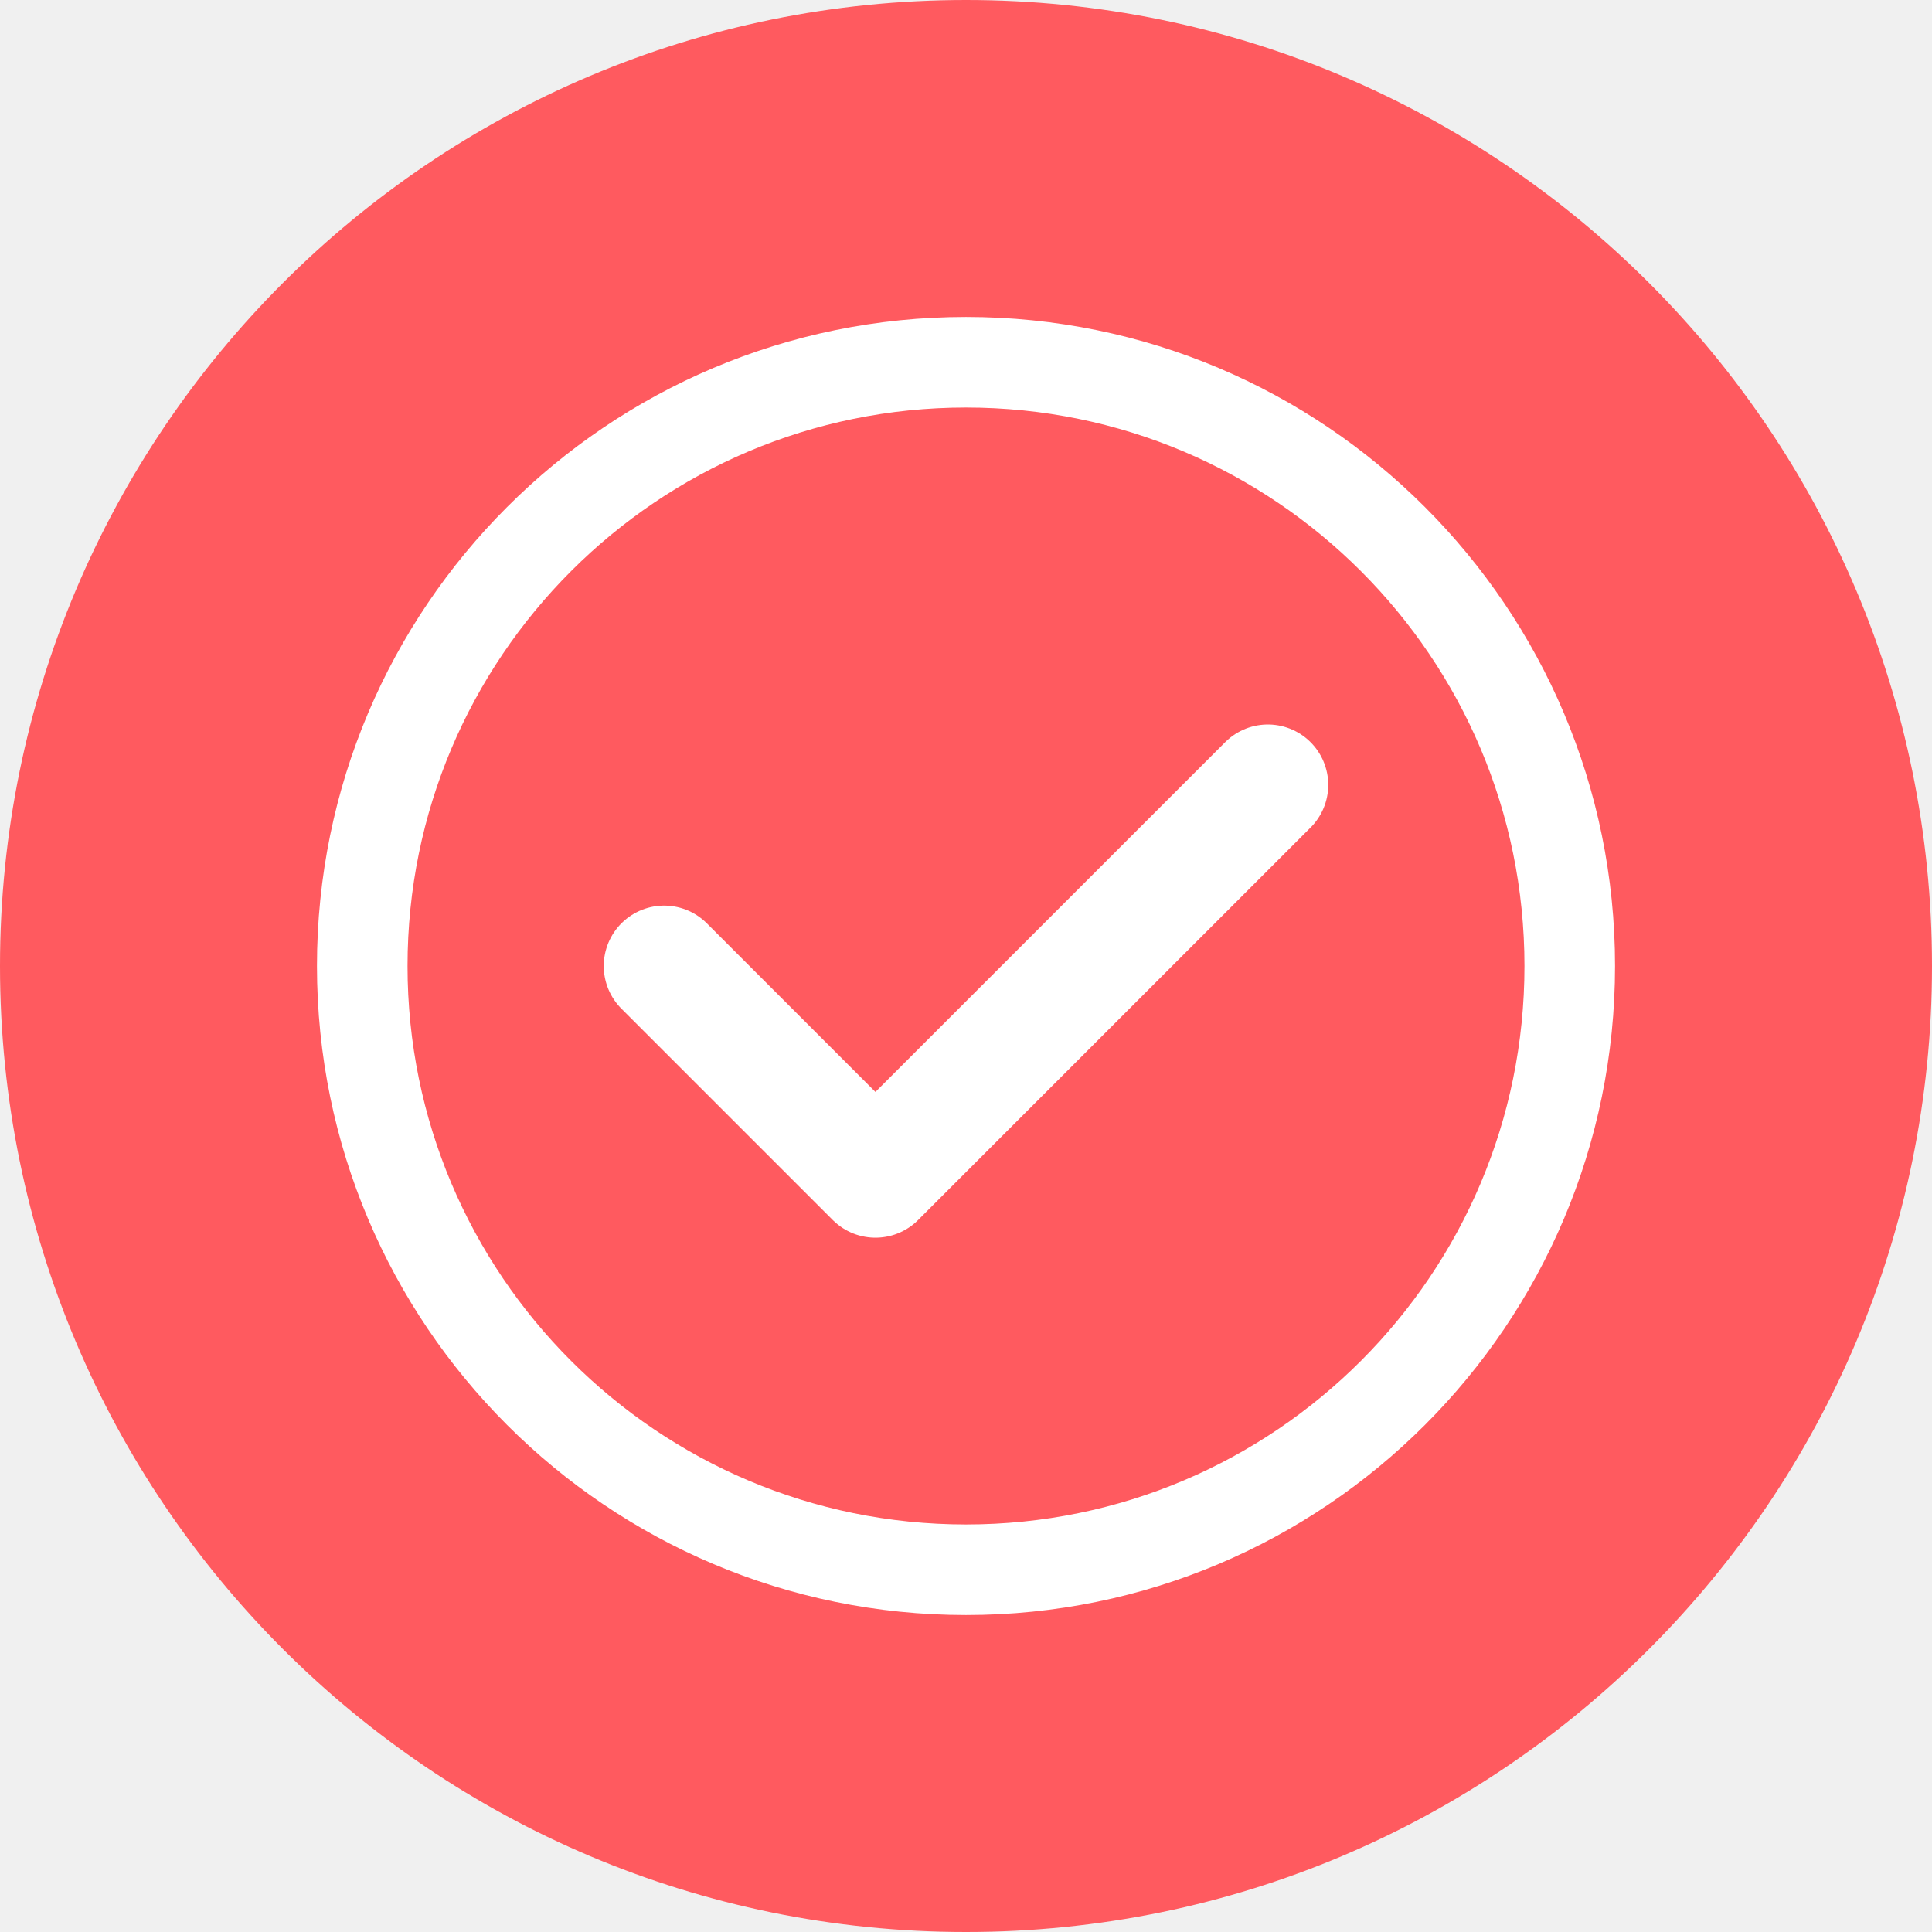
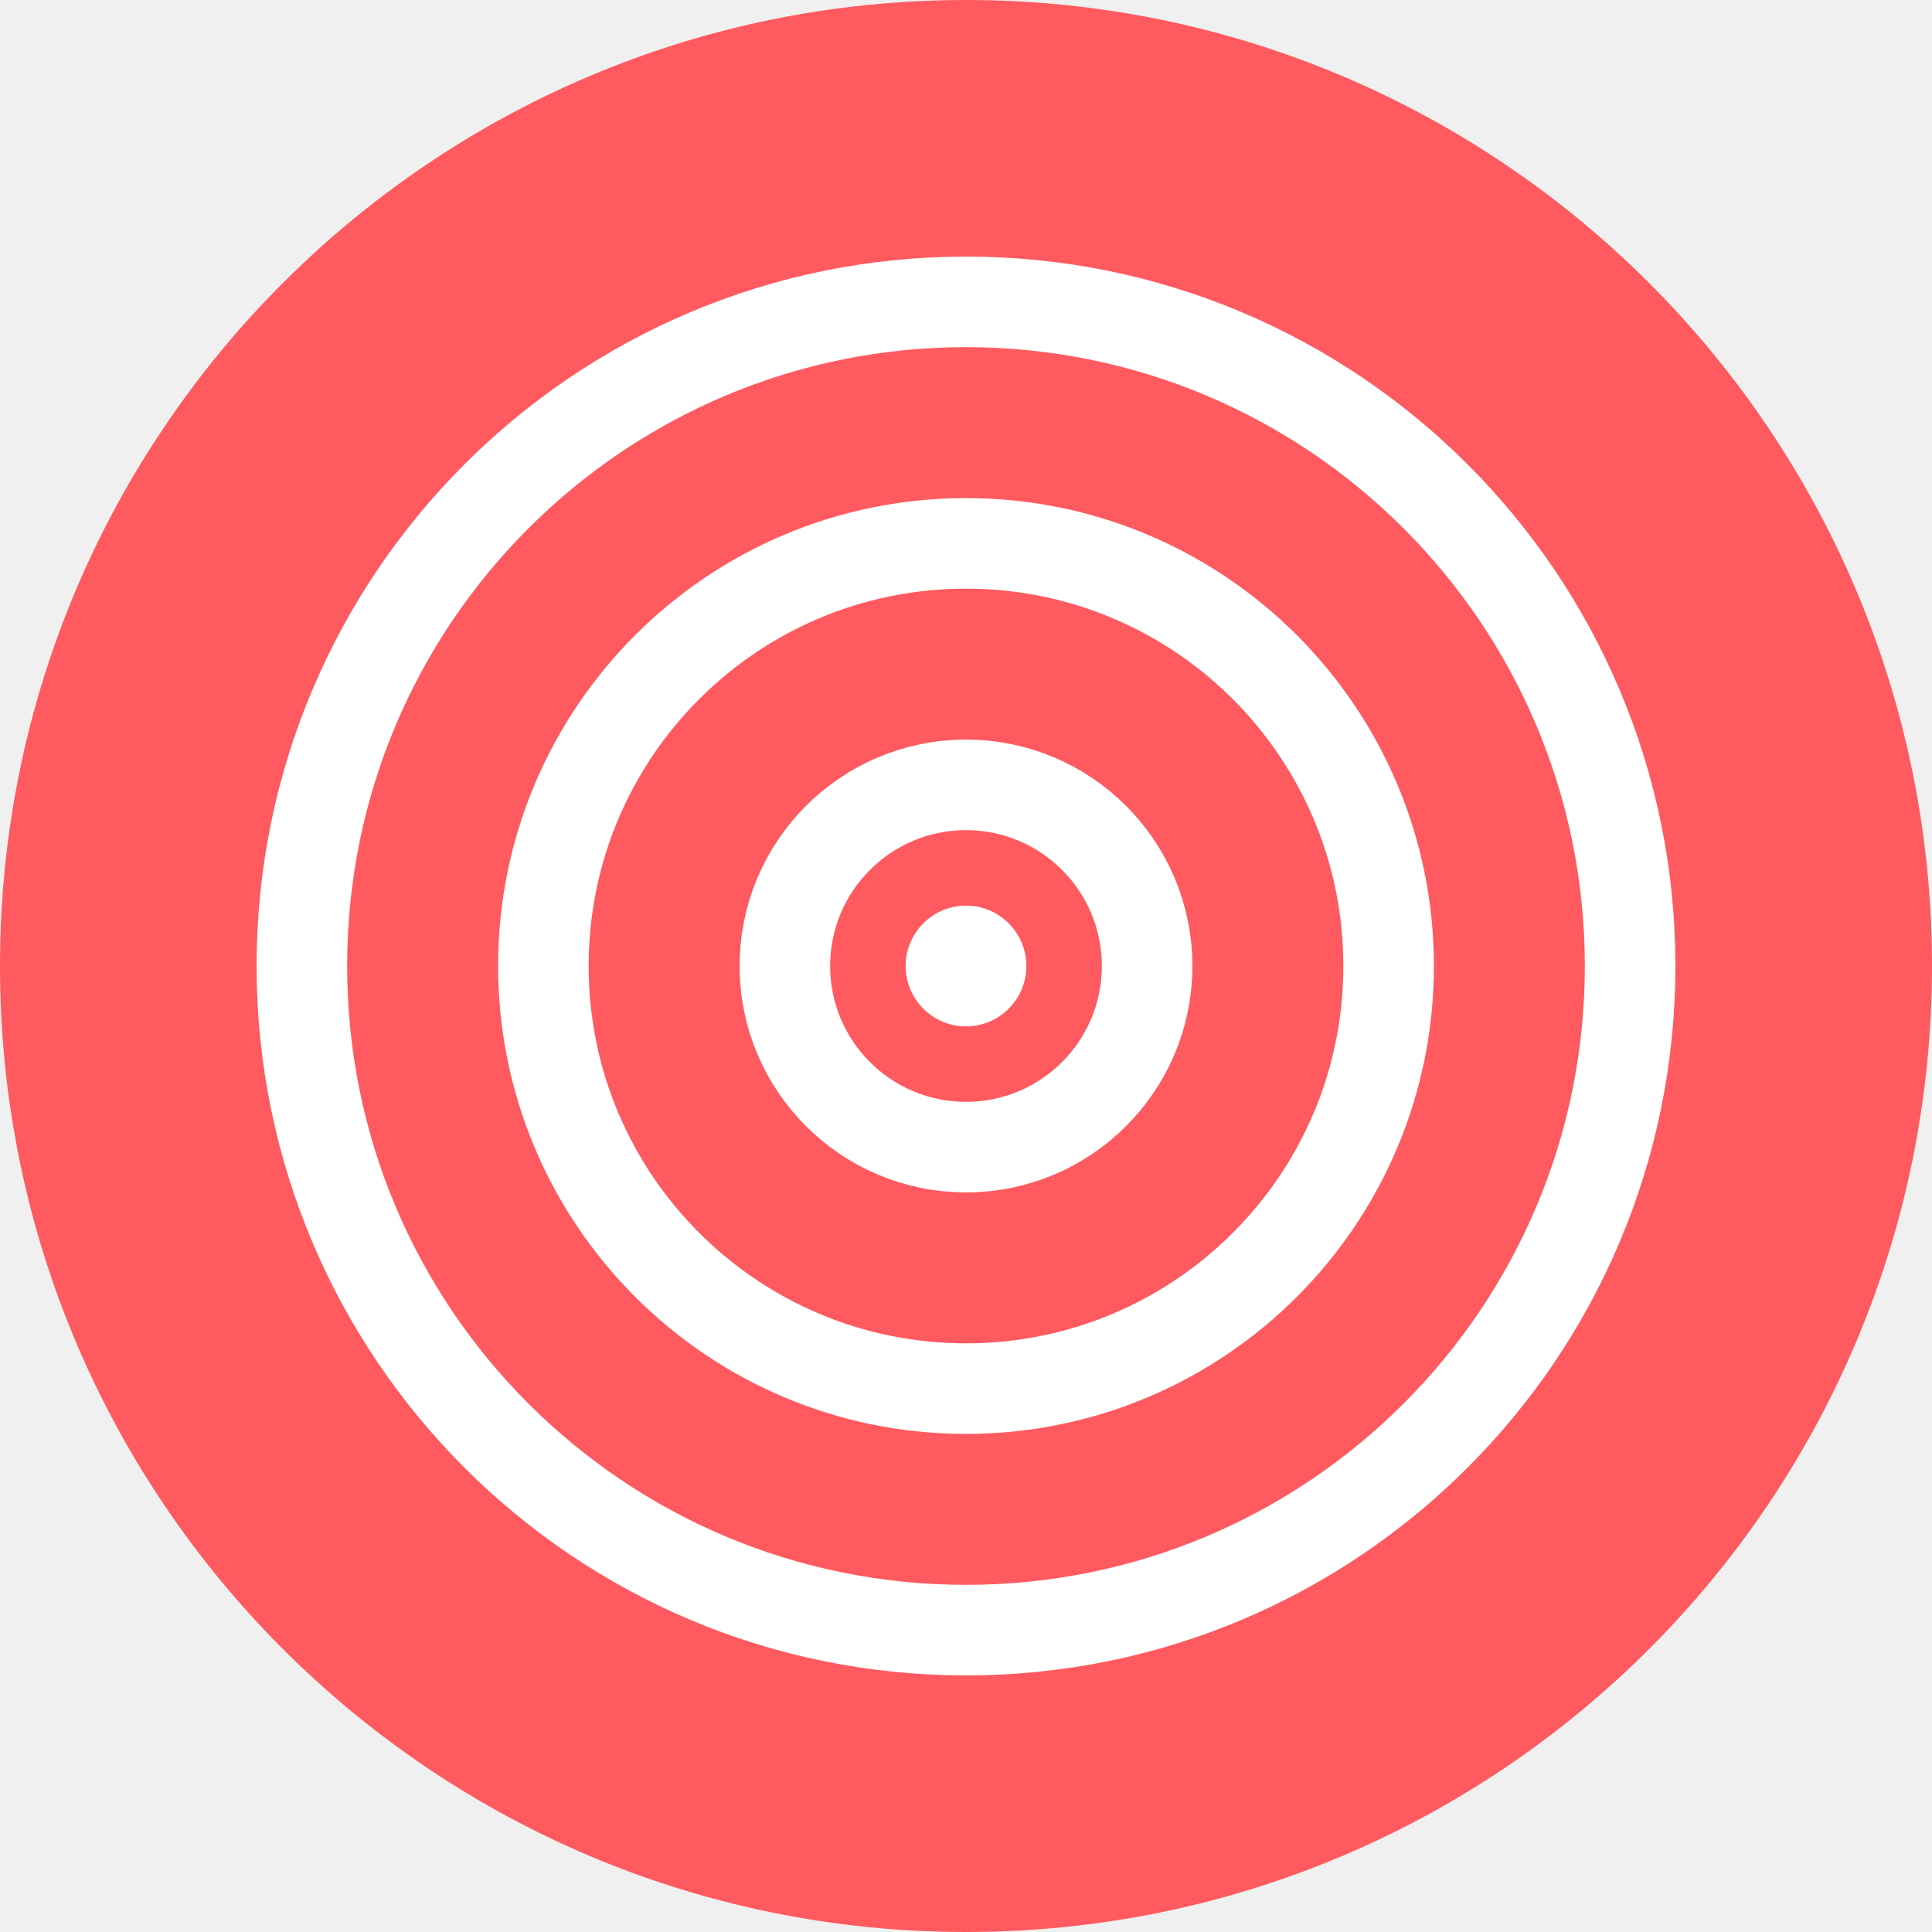
<svg xmlns="http://www.w3.org/2000/svg" width="32" height="32" viewBox="0 0 32 32" fill="none">
  <circle cx="16" cy="16" r="16" fill="#FF5A5F" />
-   <circle cx="16" cy="16" r="10" fill="none" stroke="white" stroke-width="1.5" />
-   <path d="M11 16L14.5 19.5L21 13" stroke="white" stroke-width="2" stroke-linecap="round" stroke-linejoin="round" />
+   <circle cx="16" cy="16" r="11" fill="none" stroke="white" stroke-width="1.5" />
+   <circle cx="16" cy="16" r="7" fill="none" stroke="white" stroke-width="1.5" />
+   <circle cx="16" cy="16" r="3" fill="none" stroke="white" stroke-width="1.5" />
+   <circle cx="16" cy="16" r="1" fill="white" />
</svg>
